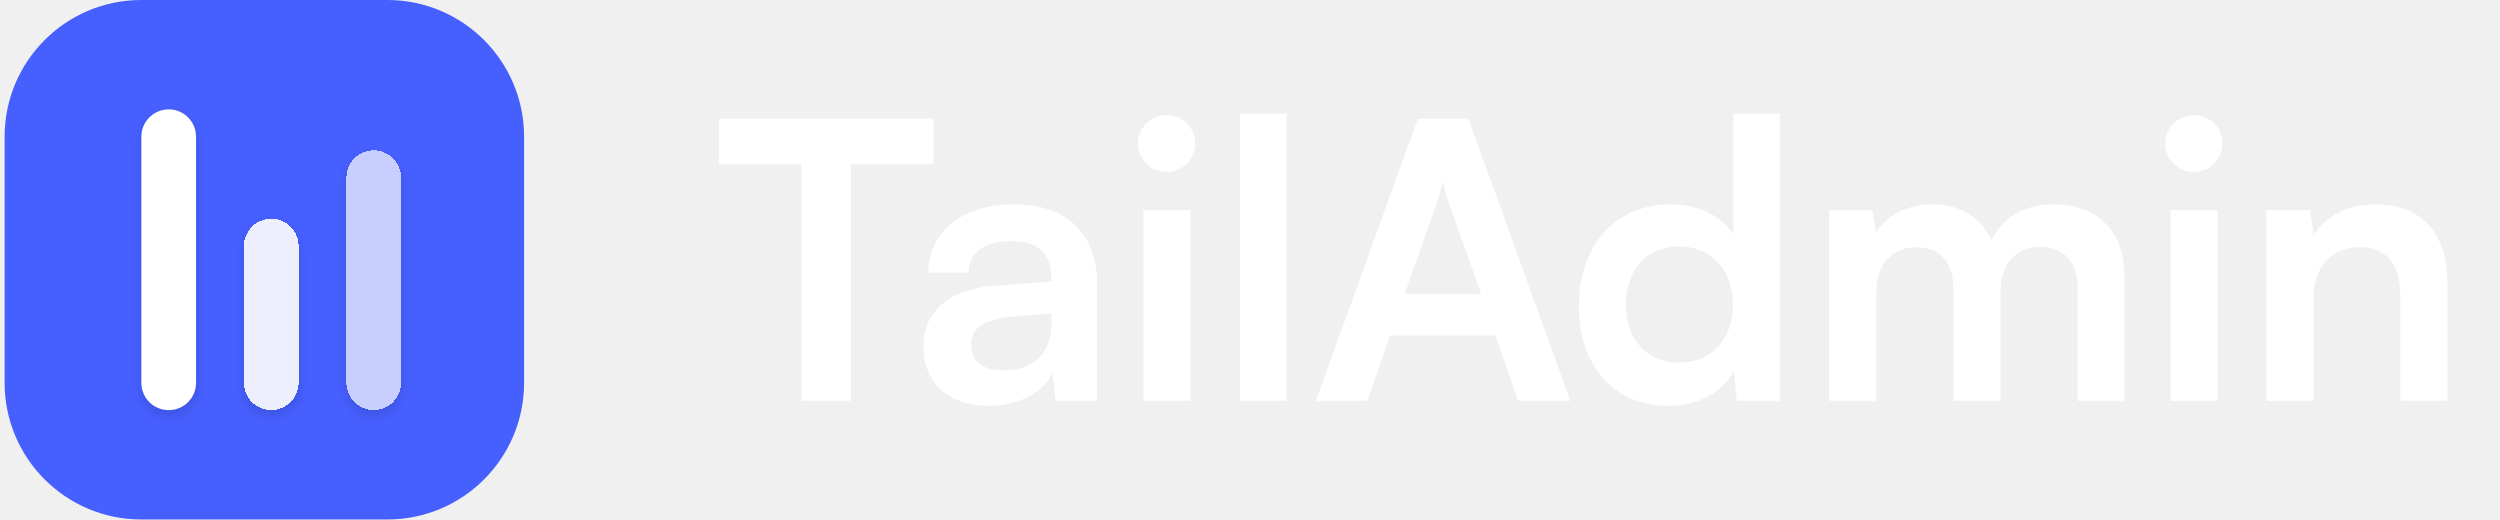
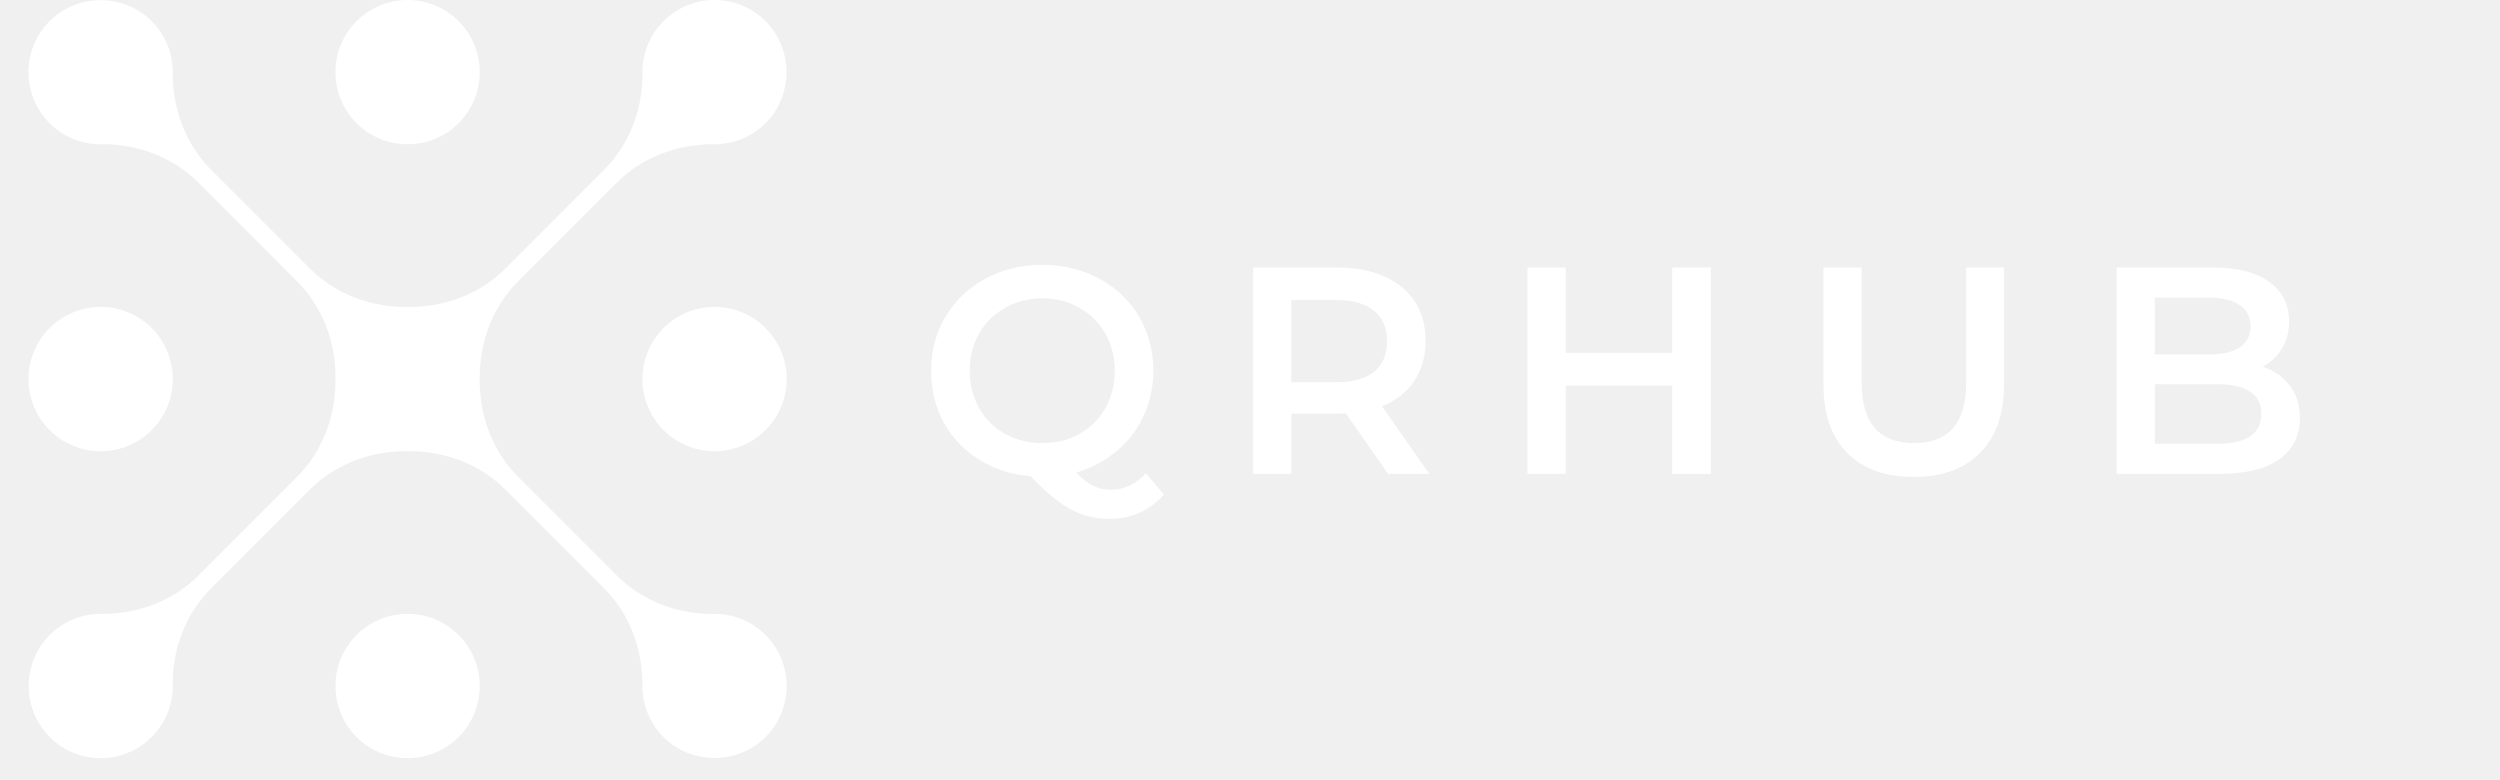
- <svg xmlns="http://www.w3.org/2000/svg" width="231" height="48" viewBox="0 0 231 48" fill="none">
-   <path d="M0.426 12.632C0.426 5.655 6.081 0 13.057 0H35.794C42.77 0 48.426 5.655 48.426 12.632V35.368C48.426 42.345 42.77 48 35.794 48H13.057C6.081 48 0.426 42.345 0.426 35.368V12.632Z" fill="#465FFF" />
-   <g filter="url(#filter0_d_3903_56743)">
-     <path d="M13.062 12.632C13.062 11.237 14.193 10.106 15.588 10.106C16.983 10.106 18.114 11.237 18.114 12.632V35.369C18.114 36.764 16.983 37.895 15.588 37.895C14.193 37.895 13.062 36.764 13.062 35.369V12.632Z" fill="white" />
+ <svg xmlns="http://www.w3.org/2000/svg" width="154" zoomAndPan="magnify" viewBox="0 0 115.5 36" height="48" preserveAspectRatio="xMidYMid meet" version="1.0">
+   <defs>
+     <g />
+     <clipPath id="5fa8b3e8c4">
+       <path d="M 15 28 L 23 28 L 23 35.027 L 15 35.027 Z M 15 28 " clip-rule="nonzero" />
+     </clipPath>
+     <clipPath id="0a727ec2b8">
+       <path d="M 1.316 14 L 8 14 L 8 21 L 1.316 21 Z M 1.316 14 " clip-rule="nonzero" />
+     </clipPath>
+     <clipPath id="819501499d">
+       <path d="M 29 14 L 36.344 14 L 36.344 21 L 29 21 Z M 29 14 " clip-rule="nonzero" />
+     </clipPath>
+     <clipPath id="0cca62bb6d">
+       <path d="M 1.316 0 L 36.344 0 L 36.344 35.027 L 1.316 35.027 Z M 1.316 0 " clip-rule="nonzero" />
+     </clipPath>
+   </defs>
+   <path fill="#ffffff" d="M 22.164 3.332 C 22.164 3.773 22.078 4.199 21.91 4.609 C 21.742 5.016 21.5 5.379 21.188 5.691 C 20.875 6.004 20.516 6.242 20.105 6.414 C 19.699 6.582 19.273 6.664 18.832 6.664 C 18.391 6.664 17.965 6.582 17.555 6.414 C 17.148 6.242 16.785 6.004 16.473 5.691 C 16.16 5.379 15.922 5.016 15.75 4.609 C 15.582 4.199 15.5 3.773 15.5 3.332 C 15.5 2.891 15.582 2.465 15.75 2.059 C 15.922 1.648 16.16 1.289 16.473 0.977 C 16.785 0.664 17.148 0.422 17.555 0.254 C 17.965 0.086 18.391 0 18.832 0 C 19.273 0 19.699 0.086 20.105 0.254 C 20.516 0.422 20.875 0.664 21.188 0.977 C 21.5 1.289 21.742 1.648 21.91 2.059 C 22.078 2.465 22.164 2.891 22.164 3.332 Z M 22.164 3.332 " fill-opacity="1" fill-rule="nonzero" />
+   <g clip-path="url(#5fa8b3e8c4)">
+     <path fill="#ffffff" d="M 22.164 31.695 C 22.164 32.137 22.078 32.562 21.91 32.969 C 21.742 33.379 21.5 33.738 21.188 34.051 C 20.875 34.363 20.516 34.605 20.105 34.773 C 19.699 34.941 19.273 35.027 18.832 35.027 C 18.391 35.027 17.965 34.941 17.555 34.773 C 17.148 34.605 16.785 34.363 16.473 34.051 C 16.16 33.738 15.922 33.379 15.75 32.969 C 15.582 32.562 15.5 32.137 15.5 31.695 C 15.5 31.254 15.582 30.828 15.75 30.418 C 15.922 30.012 16.16 29.648 16.473 29.336 C 16.785 29.023 17.148 28.785 17.555 28.613 C 17.965 28.445 18.391 28.359 18.832 28.359 C 19.273 28.359 19.699 28.445 20.105 28.613 C 20.516 28.785 20.875 29.023 21.188 29.336 C 21.5 29.648 21.742 30.012 21.91 30.418 C 22.078 30.828 22.164 31.254 22.164 31.695 Z M 22.164 31.695 " fill-opacity="1" fill-rule="nonzero" />
  </g>
-   <g filter="url(#filter1_d_3903_56743)">
-     <path d="M22.539 22.735C22.539 21.34 23.67 20.209 25.065 20.209C26.461 20.209 27.592 21.34 27.592 22.735V35.367C27.592 36.762 26.461 37.893 25.065 37.893C23.67 37.893 22.539 36.762 22.539 35.367V22.735Z" fill="white" fill-opacity="0.9" shape-rendering="crispEdges" />
+   <g clip-path="url(#0a727ec2b8)">
+     <path fill="#ffffff" d="M 7.984 17.512 C 7.984 17.957 7.898 18.379 7.73 18.789 C 7.562 19.199 7.32 19.559 7.008 19.871 C 6.695 20.184 6.336 20.422 5.926 20.594 C 5.52 20.762 5.094 20.848 4.652 20.848 C 4.207 20.848 3.785 20.762 3.375 20.594 C 2.965 20.422 2.605 20.184 2.293 19.871 C 1.98 19.559 1.742 19.199 1.57 18.789 C 1.402 18.379 1.316 17.957 1.316 17.512 C 1.316 17.07 1.402 16.645 1.57 16.238 C 1.742 15.828 1.98 15.469 2.293 15.156 C 2.605 14.844 2.965 14.602 3.375 14.434 C 3.785 14.266 4.207 14.18 4.652 14.18 C 5.094 14.18 5.52 14.266 5.926 14.434 C 6.336 14.602 6.695 14.844 7.008 15.156 C 7.32 15.469 7.562 15.828 7.73 16.238 C 7.898 16.645 7.984 17.07 7.984 17.512 Z M 7.984 17.512 " fill-opacity="1" fill-rule="nonzero" />
  </g>
-   <g filter="url(#filter2_d_3903_56743)">
-     <path d="M32.008 16.419C32.008 15.024 33.139 13.893 34.534 13.893C35.929 13.893 37.06 15.024 37.06 16.419V35.366C37.06 36.761 35.929 37.893 34.534 37.893C33.139 37.893 32.008 36.761 32.008 35.366V16.419Z" fill="white" fill-opacity="0.7" shape-rendering="crispEdges" />
+   <g clip-path="url(#819501499d)">
+     <path fill="#ffffff" d="M 36.344 17.512 C 36.344 17.957 36.262 18.379 36.09 18.789 C 35.922 19.199 35.68 19.559 35.367 19.871 C 35.055 20.184 34.695 20.422 34.285 20.594 C 33.879 20.762 33.453 20.848 33.012 20.848 C 32.57 20.848 32.145 20.762 31.734 20.594 C 31.328 20.422 30.969 20.184 30.656 19.871 C 30.344 19.559 30.102 19.199 29.934 18.789 C 29.762 18.379 29.68 17.957 29.68 17.512 C 29.68 17.07 29.762 16.645 29.934 16.238 C 30.102 15.828 30.344 15.469 30.656 15.156 C 30.969 14.844 31.328 14.602 31.734 14.434 C 32.145 14.266 32.57 14.18 33.012 14.18 C 33.453 14.18 33.879 14.266 34.285 14.434 C 34.695 14.602 35.055 14.844 35.367 15.156 C 35.68 15.469 35.922 15.828 36.09 16.238 C 36.262 16.645 36.344 17.07 36.344 17.512 Z M 36.344 17.512 " fill-opacity="1" fill-rule="nonzero" />
  </g>
-   <path d="M66.426 15.172H74.058V37.036H78.624V15.172H86.257V10.964H66.426V15.172Z" fill="white" />
-   <path d="M91.352 37.5C94.098 37.5 96.488 36.252 97.237 34.433L97.558 37.036H101.375V26.336C101.375 21.45 98.45 18.882 93.706 18.882C88.927 18.882 85.788 21.378 85.788 25.195H89.497C89.497 23.34 90.924 22.27 93.492 22.27C95.704 22.27 97.13 23.233 97.13 25.623V26.015L91.851 26.407C87.678 26.729 85.324 28.762 85.324 32.007C85.324 35.324 87.607 37.5 91.352 37.5ZM92.779 34.219C90.817 34.219 89.747 33.434 89.747 31.829C89.747 30.402 90.781 29.511 93.492 29.261L97.166 28.976V29.903C97.166 32.614 95.454 34.219 92.779 34.219Z" fill="white" />
-   <path d="M107.825 15.886C109.252 15.886 110.429 14.709 110.429 13.246C110.429 11.784 109.252 10.643 107.825 10.643C106.327 10.643 105.15 11.784 105.15 13.246C105.15 14.709 106.327 15.886 107.825 15.886ZM105.649 37.036H110.001V19.417H105.649V37.036Z" fill="white" />
-   <path d="M118.883 37.036V10.5H114.568V37.036H118.883Z" fill="white" />
-   <path d="M126.337 37.036L128.441 31.009H138.179L140.283 37.036H145.098L135.682 10.964H131.009L121.593 37.036H126.337ZM132.757 18.739C133.007 18.026 133.221 17.241 133.328 16.742C133.399 17.277 133.649 18.061 133.863 18.739L136.859 27.157H129.797L132.757 18.739Z" fill="white" />
-   <path d="M154.165 37.5C156.84 37.5 159.122 36.323 160.192 34.29L160.478 37.036H164.472V10.5H160.157V21.664C159.051 19.916 156.875 18.882 154.414 18.882C149.1 18.882 145.89 22.805 145.89 28.298C145.89 33.755 149.064 37.5 154.165 37.5ZM155.128 33.505C152.096 33.505 150.241 31.294 150.241 28.155C150.241 25.017 152.096 22.77 155.128 22.77C158.159 22.77 160.121 24.981 160.121 28.155C160.121 31.33 158.159 33.505 155.128 33.505Z" fill="white" />
-   <path d="M173.359 37.036V27.049C173.359 24.196 175.035 22.841 177.104 22.841C179.172 22.841 180.492 24.16 180.492 26.622V37.036H184.843V27.049C184.843 24.16 186.448 22.805 188.553 22.805C190.621 22.805 191.977 24.125 191.977 26.657V37.036H196.292V25.516C196.292 21.45 193.938 18.882 189.658 18.882C186.983 18.882 184.915 20.201 184.023 22.235C183.096 20.201 181.241 18.882 178.566 18.882C176.034 18.882 174.25 20.023 173.359 21.485L173.002 19.417H169.007V37.036H173.359Z" fill="white" />
-   <path d="M202.74 15.886C204.167 15.886 205.344 14.709 205.344 13.246C205.344 11.784 204.167 10.643 202.74 10.643C201.242 10.643 200.065 11.784 200.065 13.246C200.065 14.709 201.242 15.886 202.74 15.886ZM200.564 37.036H204.916V19.417H200.564V37.036Z" fill="white" />
-   <path d="M213.763 37.036V27.549C213.763 24.695 215.403 22.841 218.078 22.841C220.325 22.841 221.788 24.267 221.788 27.228V37.036H226.139V26.194C226.139 21.628 223.856 18.882 219.434 18.882C217.044 18.882 214.904 19.916 213.798 21.7L213.442 19.417H209.411V37.036H213.763Z" fill="white" />
-   <defs>
-     <filter id="filter0_d_3903_56743" x="12.062" y="9.606" width="7.053" height="29.79" filterUnits="userSpaceOnUse" color-interpolation-filters="sRGB">
-       <feFlood flood-opacity="0" result="BackgroundImageFix" />
-       <feColorMatrix in="SourceAlpha" type="matrix" values="0 0 0 0 0 0 0 0 0 0 0 0 0 0 0 0 0 0 127 0" result="hardAlpha" />
-       <feOffset dy="0.5" />
-       <feGaussianBlur stdDeviation="0.5" />
-       <feComposite in2="hardAlpha" operator="out" />
-       <feColorMatrix type="matrix" values="0 0 0 0 0 0 0 0 0 0 0 0 0 0 0 0 0 0 0.12 0" />
-       <feBlend mode="normal" in2="BackgroundImageFix" result="effect1_dropShadow_3903_56743" />
-       <feBlend mode="normal" in="SourceGraphic" in2="effect1_dropShadow_3903_56743" result="shape" />
-     </filter>
-     <filter id="filter1_d_3903_56743" x="21.539" y="19.709" width="7.053" height="19.684" filterUnits="userSpaceOnUse" color-interpolation-filters="sRGB">
-       <feFlood flood-opacity="0" result="BackgroundImageFix" />
-       <feColorMatrix in="SourceAlpha" type="matrix" values="0 0 0 0 0 0 0 0 0 0 0 0 0 0 0 0 0 0 127 0" result="hardAlpha" />
-       <feOffset dy="0.5" />
-       <feGaussianBlur stdDeviation="0.5" />
-       <feComposite in2="hardAlpha" operator="out" />
-       <feColorMatrix type="matrix" values="0 0 0 0 0 0 0 0 0 0 0 0 0 0 0 0 0 0 0.12 0" />
-       <feBlend mode="normal" in2="BackgroundImageFix" result="effect1_dropShadow_3903_56743" />
-       <feBlend mode="normal" in="SourceGraphic" in2="effect1_dropShadow_3903_56743" result="shape" />
-     </filter>
-     <filter id="filter2_d_3903_56743" x="31.008" y="13.393" width="7.053" height="26" filterUnits="userSpaceOnUse" color-interpolation-filters="sRGB">
-       <feFlood flood-opacity="0" result="BackgroundImageFix" />
-       <feColorMatrix in="SourceAlpha" type="matrix" values="0 0 0 0 0 0 0 0 0 0 0 0 0 0 0 0 0 0 127 0" result="hardAlpha" />
-       <feOffset dy="0.5" />
-       <feGaussianBlur stdDeviation="0.5" />
-       <feComposite in2="hardAlpha" operator="out" />
-       <feColorMatrix type="matrix" values="0 0 0 0 0 0 0 0 0 0 0 0 0 0 0 0 0 0 0.12 0" />
-       <feBlend mode="normal" in2="BackgroundImageFix" result="effect1_dropShadow_3903_56743" />
-       <feBlend mode="normal" in="SourceGraphic" in2="effect1_dropShadow_3903_56743" result="shape" />
-     </filter>
-   </defs>
+   <g clip-path="url(#0cca62bb6d)">
+     <path fill="#ffffff" d="M 28.492 26.586 L 23.938 22.031 C 22.75 20.844 22.152 19.215 22.16 17.535 C 22.16 17.52 22.16 17.508 22.16 17.492 C 22.152 15.812 22.75 14.184 23.938 12.996 L 28.504 8.43 C 29.691 7.242 31.32 6.656 33 6.664 C 33.875 6.668 34.754 6.328 35.414 5.645 C 36.617 4.395 36.645 2.375 35.48 1.094 C 34.191 -0.324 31.996 -0.363 30.656 0.977 C 29.996 1.637 29.672 2.504 29.68 3.367 C 29.699 5.047 29.09 6.668 27.902 7.852 L 23.352 12.406 C 22.16 13.594 20.535 14.195 18.852 14.184 C 18.84 14.184 18.824 14.184 18.809 14.184 C 17.129 14.195 15.5 13.594 14.312 12.406 L 9.75 7.844 C 8.562 6.652 7.973 5.027 7.98 3.344 C 7.984 2.469 7.645 1.59 6.961 0.93 C 5.711 -0.27 3.691 -0.301 2.41 0.863 C 0.992 2.152 0.953 4.352 2.293 5.691 C 2.953 6.352 3.82 6.676 4.688 6.664 C 6.363 6.645 7.984 7.258 9.172 8.441 L 13.723 12.996 C 14.91 14.184 15.512 15.812 15.5 17.492 C 15.5 17.508 15.5 17.52 15.5 17.535 C 15.512 19.215 14.91 20.844 13.723 22.031 L 9.16 26.594 C 7.973 27.785 6.344 28.371 4.664 28.363 C 3.785 28.359 2.906 28.699 2.25 29.383 C 1.047 30.633 1.016 32.652 2.184 33.934 C 3.473 35.352 5.668 35.391 7.008 34.051 C 7.668 33.391 7.992 32.523 7.98 31.66 C 7.961 29.98 8.574 28.359 9.758 27.176 L 14.312 22.621 C 15.5 21.434 17.129 20.832 18.809 20.844 C 18.824 20.844 18.84 20.844 18.852 20.844 C 20.535 20.832 22.16 21.434 23.352 22.621 L 27.914 27.184 C 29.102 28.371 29.688 30 29.68 31.684 C 29.676 32.559 30.016 33.438 30.699 34.098 C 31.949 35.297 33.969 35.328 35.25 34.164 C 36.668 32.871 36.707 30.676 35.367 29.336 C 34.707 28.676 33.84 28.352 32.977 28.363 C 31.301 28.383 29.676 27.77 28.492 26.586 Z M 28.492 26.586 " fill-opacity="1" fill-rule="nonzero" />
+   </g>
+   <g fill="#ffffff" fill-opacity="1">
+     <g transform="translate(42.4252, 21.89189)">
+       <g>
+         <path d="M 11.344 0.953 C 11.02 1.328 10.645 1.609 10.219 1.797 C 9.801 1.984 9.344 2.078 8.844 2.078 C 8.188 2.078 7.586 1.93 7.047 1.641 C 6.504 1.348 5.883 0.836 5.188 0.109 C 4.301 0.035 3.508 -0.219 2.812 -0.656 C 2.113 -1.094 1.566 -1.664 1.172 -2.375 C 0.785 -3.094 0.594 -3.891 0.594 -4.766 C 0.594 -5.691 0.816 -6.523 1.266 -7.266 C 1.711 -8.016 2.32 -8.598 3.094 -9.016 C 3.875 -9.441 4.754 -9.656 5.734 -9.656 C 6.703 -9.656 7.578 -9.441 8.359 -9.016 C 9.141 -8.598 9.75 -8.02 10.188 -7.281 C 10.633 -6.539 10.859 -5.703 10.859 -4.766 C 10.859 -4.016 10.707 -3.316 10.406 -2.672 C 10.113 -2.035 9.695 -1.492 9.156 -1.047 C 8.625 -0.598 8.004 -0.27 7.297 -0.062 C 7.555 0.219 7.812 0.422 8.062 0.547 C 8.32 0.672 8.598 0.734 8.891 0.734 C 9.516 0.734 10.055 0.477 10.516 -0.031 Z M 2.375 -4.766 C 2.375 -4.129 2.52 -3.551 2.812 -3.031 C 3.102 -2.52 3.504 -2.125 4.016 -1.844 C 4.523 -1.562 5.098 -1.422 5.734 -1.422 C 6.367 -1.422 6.938 -1.562 7.438 -1.844 C 7.945 -2.125 8.348 -2.52 8.641 -3.031 C 8.93 -3.551 9.078 -4.129 9.078 -4.766 C 9.078 -5.398 8.93 -5.973 8.641 -6.484 C 8.348 -6.992 7.945 -7.391 7.438 -7.672 C 6.938 -7.961 6.367 -8.109 5.734 -8.109 C 5.098 -8.109 4.523 -7.961 4.016 -7.672 C 3.504 -7.391 3.102 -6.992 2.812 -6.484 C 2.52 -5.973 2.375 -5.398 2.375 -4.766 Z M 2.375 -4.766 " />
+       </g>
+     </g>
+   </g>
+   <g fill="#ffffff" fill-opacity="1">
+     <g transform="translate(56.61254, 21.89189)">
+       <g>
+         <path d="M 7.516 0 L 5.562 -2.797 C 5.477 -2.785 5.359 -2.781 5.203 -2.781 L 3.047 -2.781 L 3.047 0 L 1.281 0 L 1.281 -9.531 L 5.203 -9.531 C 6.023 -9.531 6.742 -9.391 7.359 -9.109 C 7.973 -8.836 8.441 -8.445 8.766 -7.938 C 9.086 -7.438 9.25 -6.836 9.25 -6.141 C 9.25 -5.422 9.07 -4.801 8.719 -4.281 C 8.375 -3.77 7.879 -3.383 7.234 -3.125 L 9.422 0 Z M 7.469 -6.141 C 7.469 -6.742 7.27 -7.207 6.875 -7.531 C 6.477 -7.863 5.891 -8.031 5.109 -8.031 L 3.047 -8.031 L 3.047 -4.234 L 5.109 -4.234 C 5.891 -4.234 6.477 -4.395 6.875 -4.719 C 7.27 -5.051 7.469 -5.523 7.469 -6.141 Z M 7.469 -6.141 " />
+       </g>
+     </g>
+   </g>
+   <g fill="#ffffff" fill-opacity="1">
+     <g transform="translate(69.28872, 21.89189)">
+       <g>
+         <path d="M 9.75 -9.531 L 9.75 0 L 7.969 0 L 7.969 -4.078 L 3.047 -4.078 L 3.047 0 L 1.281 0 L 1.281 -9.531 L 3.047 -9.531 L 3.047 -5.594 L 7.969 -5.594 L 7.969 -9.531 Z M 9.75 -9.531 " />
+       </g>
+     </g>
+   </g>
+   <g fill="#ffffff" fill-opacity="1">
+     <g transform="translate(83.04041, 21.89189)">
+       <g>
+         <path d="M 5.375 0.141 C 4.062 0.141 3.035 -0.227 2.297 -0.969 C 1.566 -1.707 1.203 -2.77 1.203 -4.156 L 1.203 -9.531 L 2.969 -9.531 L 2.969 -4.219 C 2.969 -2.352 3.773 -1.422 5.391 -1.422 C 6.992 -1.422 7.797 -2.352 7.797 -4.219 L 7.797 -9.531 L 9.547 -9.531 L 9.547 -4.156 C 9.547 -2.77 9.176 -1.707 8.438 -0.969 C 7.707 -0.227 6.688 0.141 5.375 0.141 Z M 5.375 0.141 " />
+       </g>
+     </g>
+   </g>
+   <g fill="#ffffff" fill-opacity="1">
+     <g transform="translate(96.5062, 21.89189)">
+       <g>
+         <path d="M 8.031 -4.953 C 8.551 -4.773 8.969 -4.484 9.281 -4.078 C 9.594 -3.68 9.75 -3.18 9.75 -2.578 C 9.75 -1.754 9.43 -1.117 8.797 -0.672 C 8.16 -0.223 7.234 0 6.016 0 L 1.281 0 L 1.281 -9.531 L 5.75 -9.531 C 6.875 -9.531 7.738 -9.305 8.344 -8.859 C 8.945 -8.422 9.25 -7.816 9.25 -7.047 C 9.25 -6.578 9.141 -6.16 8.922 -5.797 C 8.703 -5.43 8.406 -5.148 8.031 -4.953 Z M 3.047 -8.141 L 3.047 -5.516 L 5.547 -5.516 C 6.172 -5.516 6.645 -5.625 6.969 -5.844 C 7.301 -6.062 7.469 -6.383 7.469 -6.812 C 7.469 -7.25 7.301 -7.578 6.969 -7.797 C 6.645 -8.023 6.172 -8.141 5.547 -8.141 Z M 5.906 -1.391 C 7.281 -1.391 7.969 -1.848 7.969 -2.766 C 7.969 -3.68 7.281 -4.141 5.906 -4.141 L 3.047 -4.141 L 3.047 -1.391 Z M 5.906 -1.391 " />
+       </g>
+     </g>
+   </g>
</svg>
